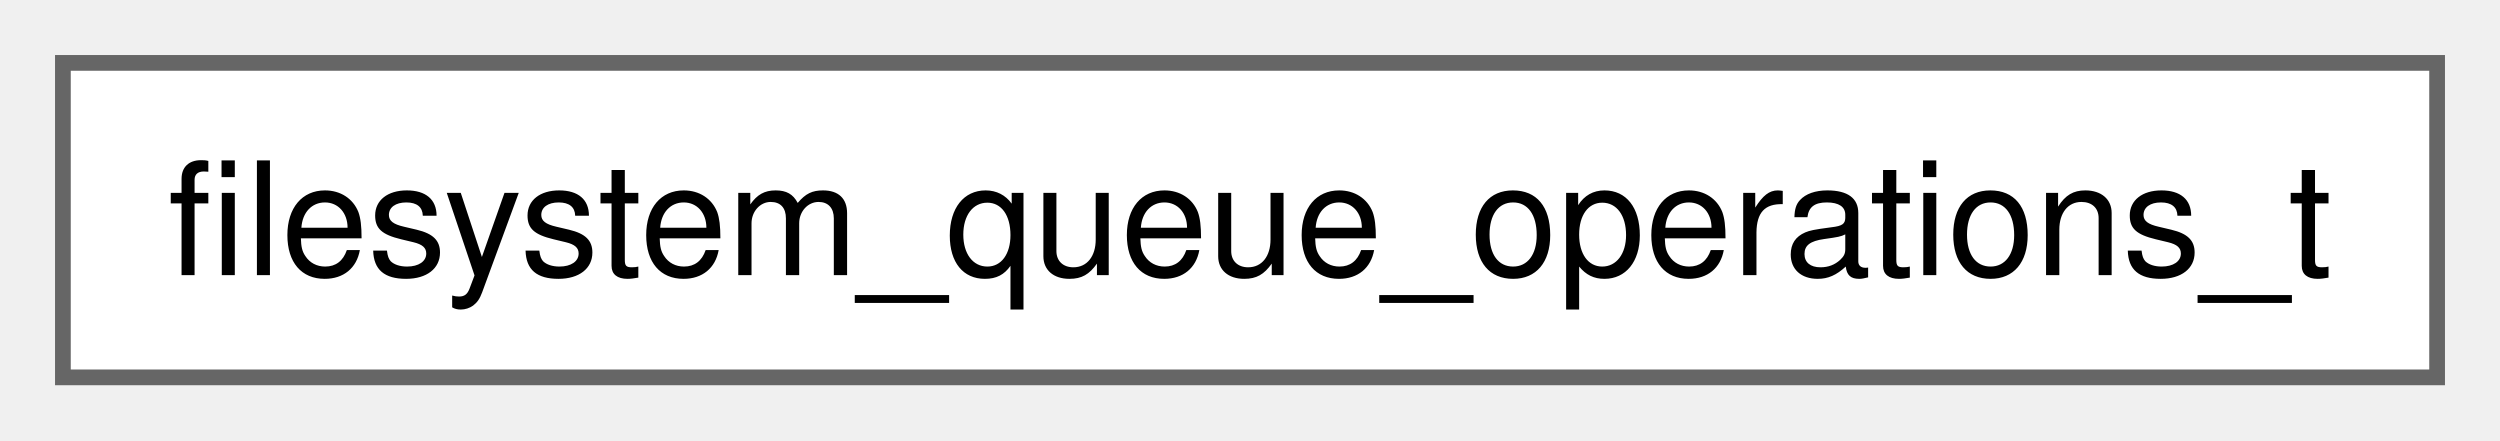
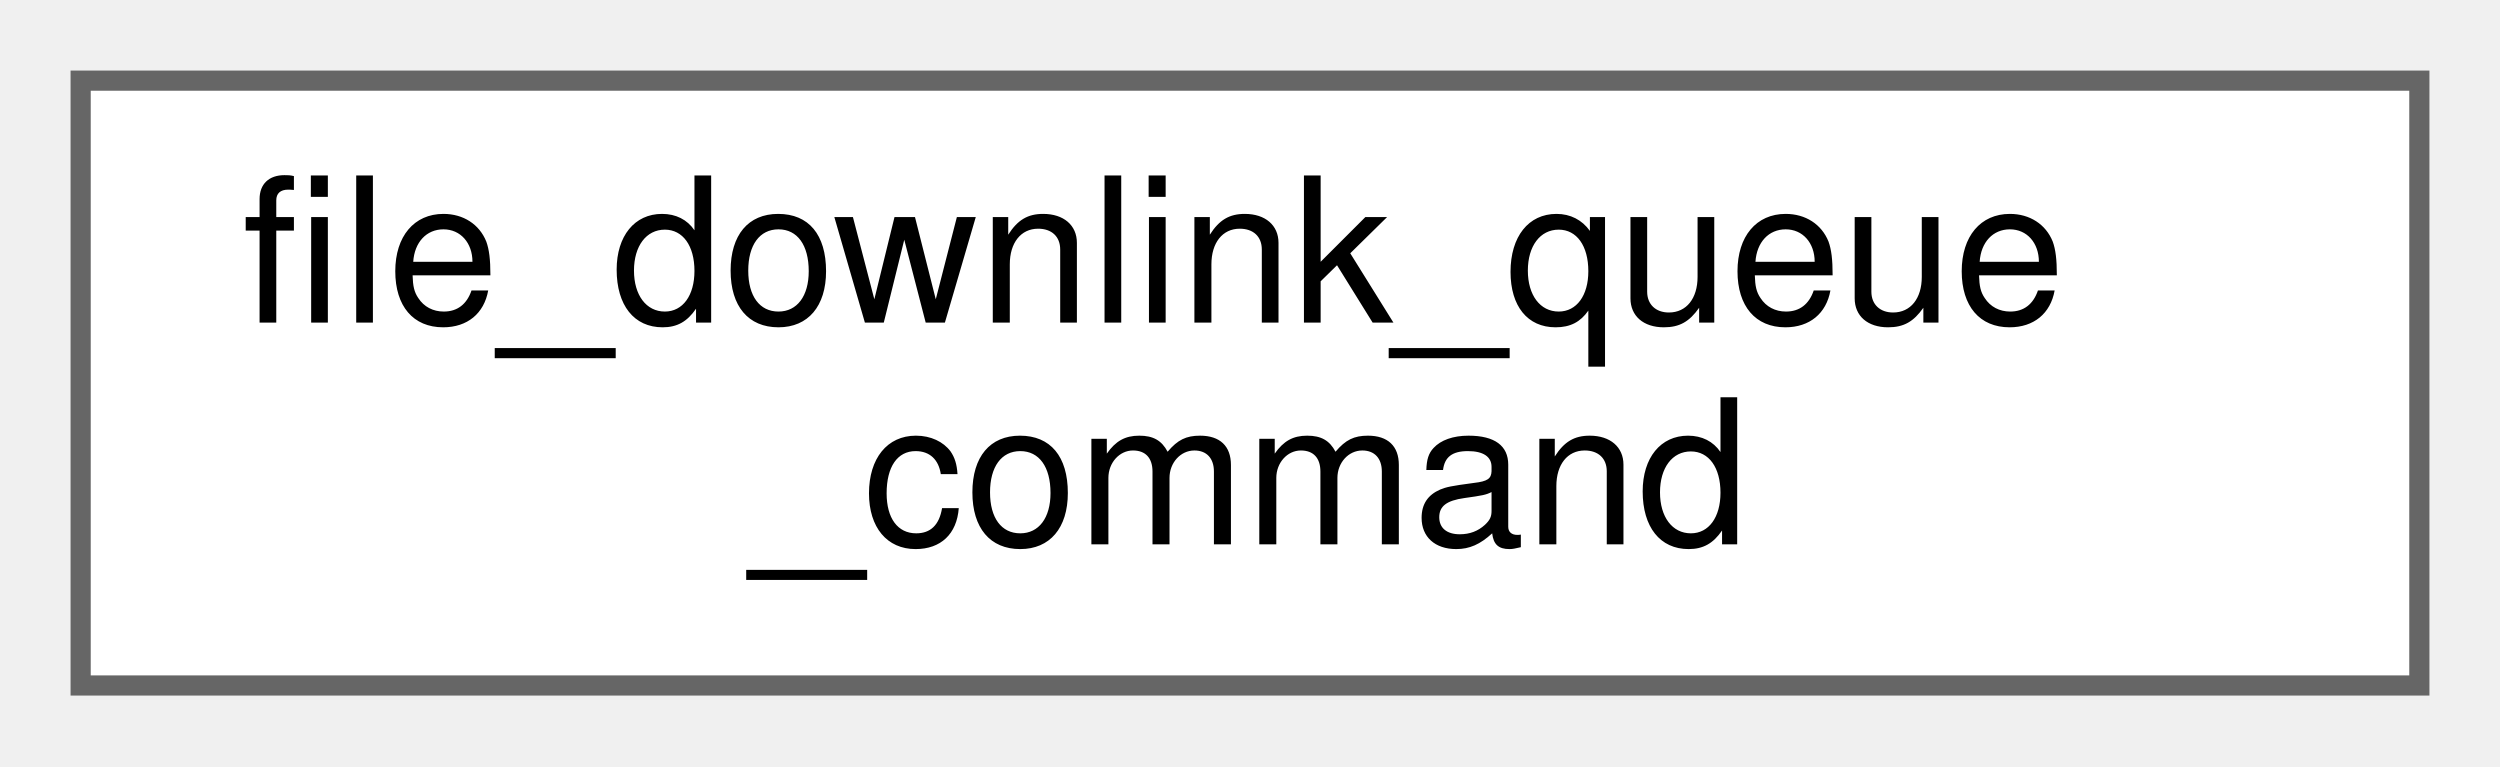
- <svg xmlns="http://www.w3.org/2000/svg" xmlns:xlink="http://www.w3.org/1999/xlink" width="159pt" height="28pt" viewBox="0.00 0.00 159.00 28.00">
-   <g id="graph0" class="graph" transform="scale(1 1) rotate(0) translate(4 24)">
+ <svg xmlns="http://www.w3.org/2000/svg" xmlns:xlink="http://www.w3.org/1999/xlink" width="124pt" height="38pt" viewBox="0.00 0.00 124.00 38.00">
+   <g id="graph0" class="graph" transform="scale(1 1) rotate(0) translate(4 34)">
    <g id="Node000000" class="node">
      <g id="a_Node000000">
-         <a xlink:href="structfilesystem__queue__operations__t.html" target="_top" xlink:title=" ">
-           <polygon fill="white" stroke="#666666" points="151,-20 0,-20 0,0 151,0 151,-20" />
-           <text text-anchor="middle" x="75.5" y="-6.5" font-family="Helvetica,sans-Serif" font-size="10.00">filesystem_queue_operations_t</text>
+         <a xlink:href="structfile__downlink__queue__command.html" target="_top" xlink:title=" ">
+           <polygon fill="white" stroke="#666666" points="116,-30 0,-30 0,0 116,0 116,-30" />
+           <text text-anchor="start" x="8" y="-18" font-family="Helvetica,sans-Serif" font-size="10.00">file_downlink_queue</text>
+           <text text-anchor="middle" x="58" y="-7" font-family="Helvetica,sans-Serif" font-size="10.00">_command</text>
        </a>
      </g>
    </g>
  </g>
</svg>
